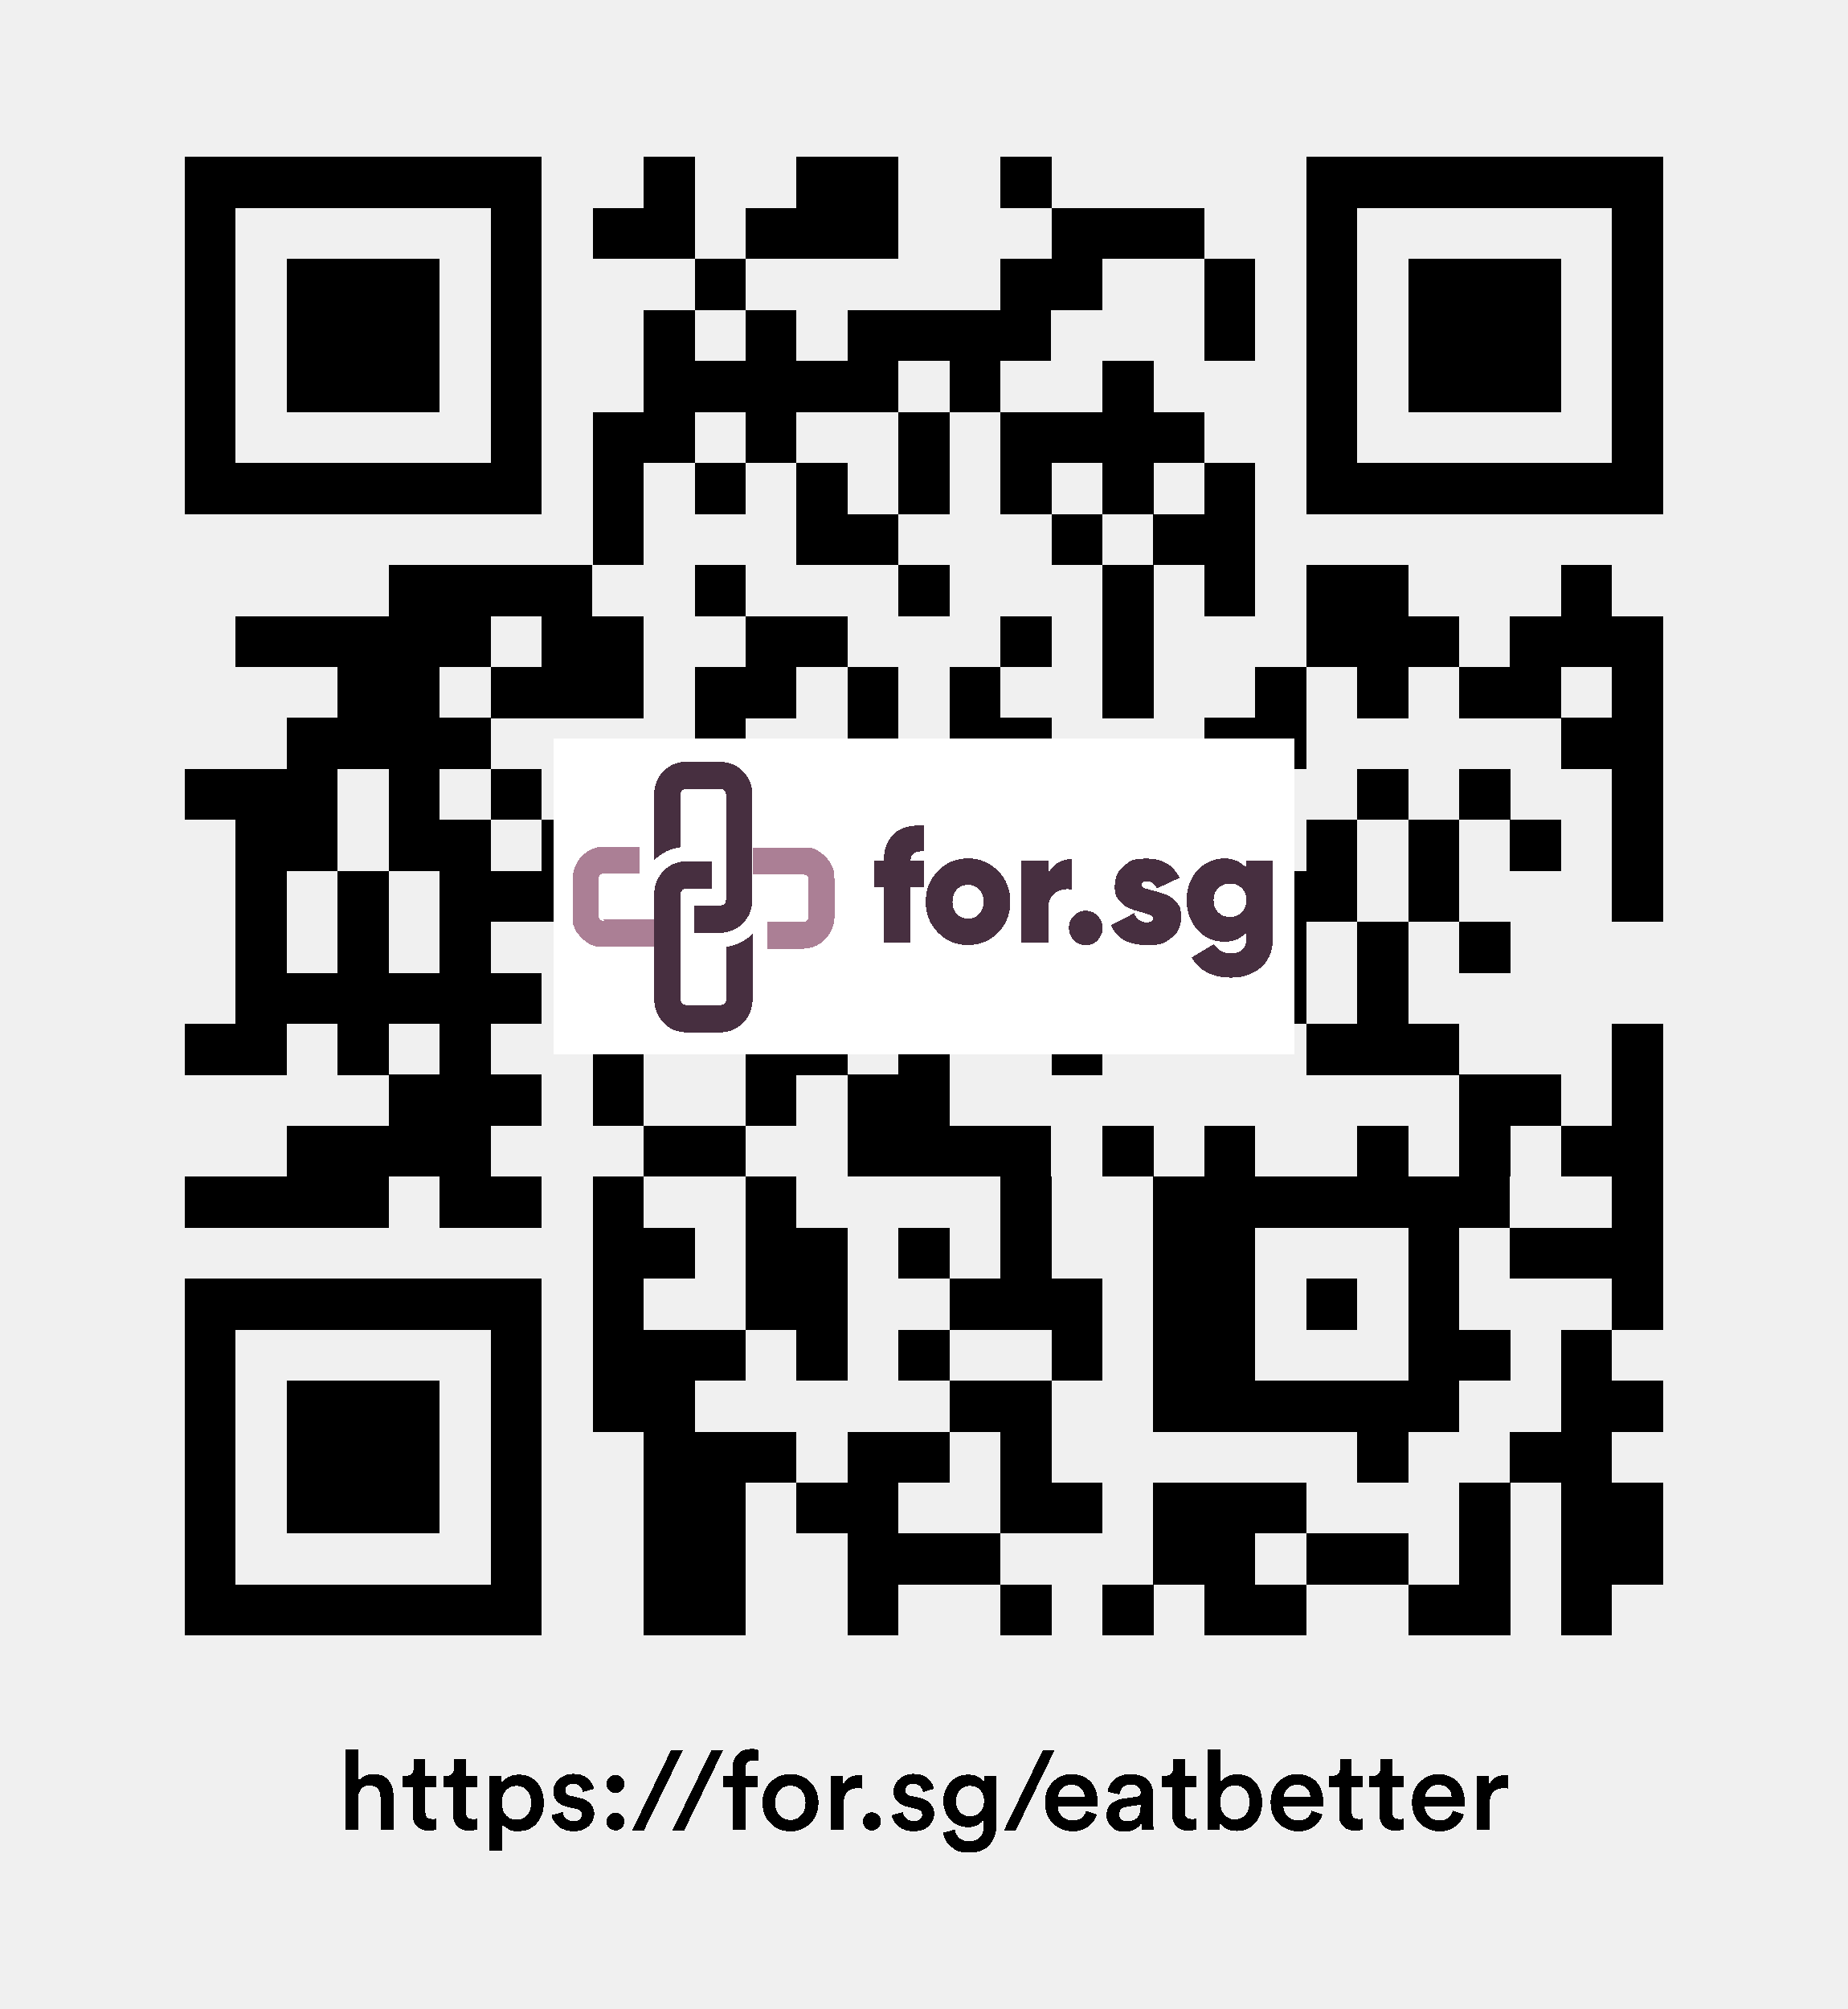
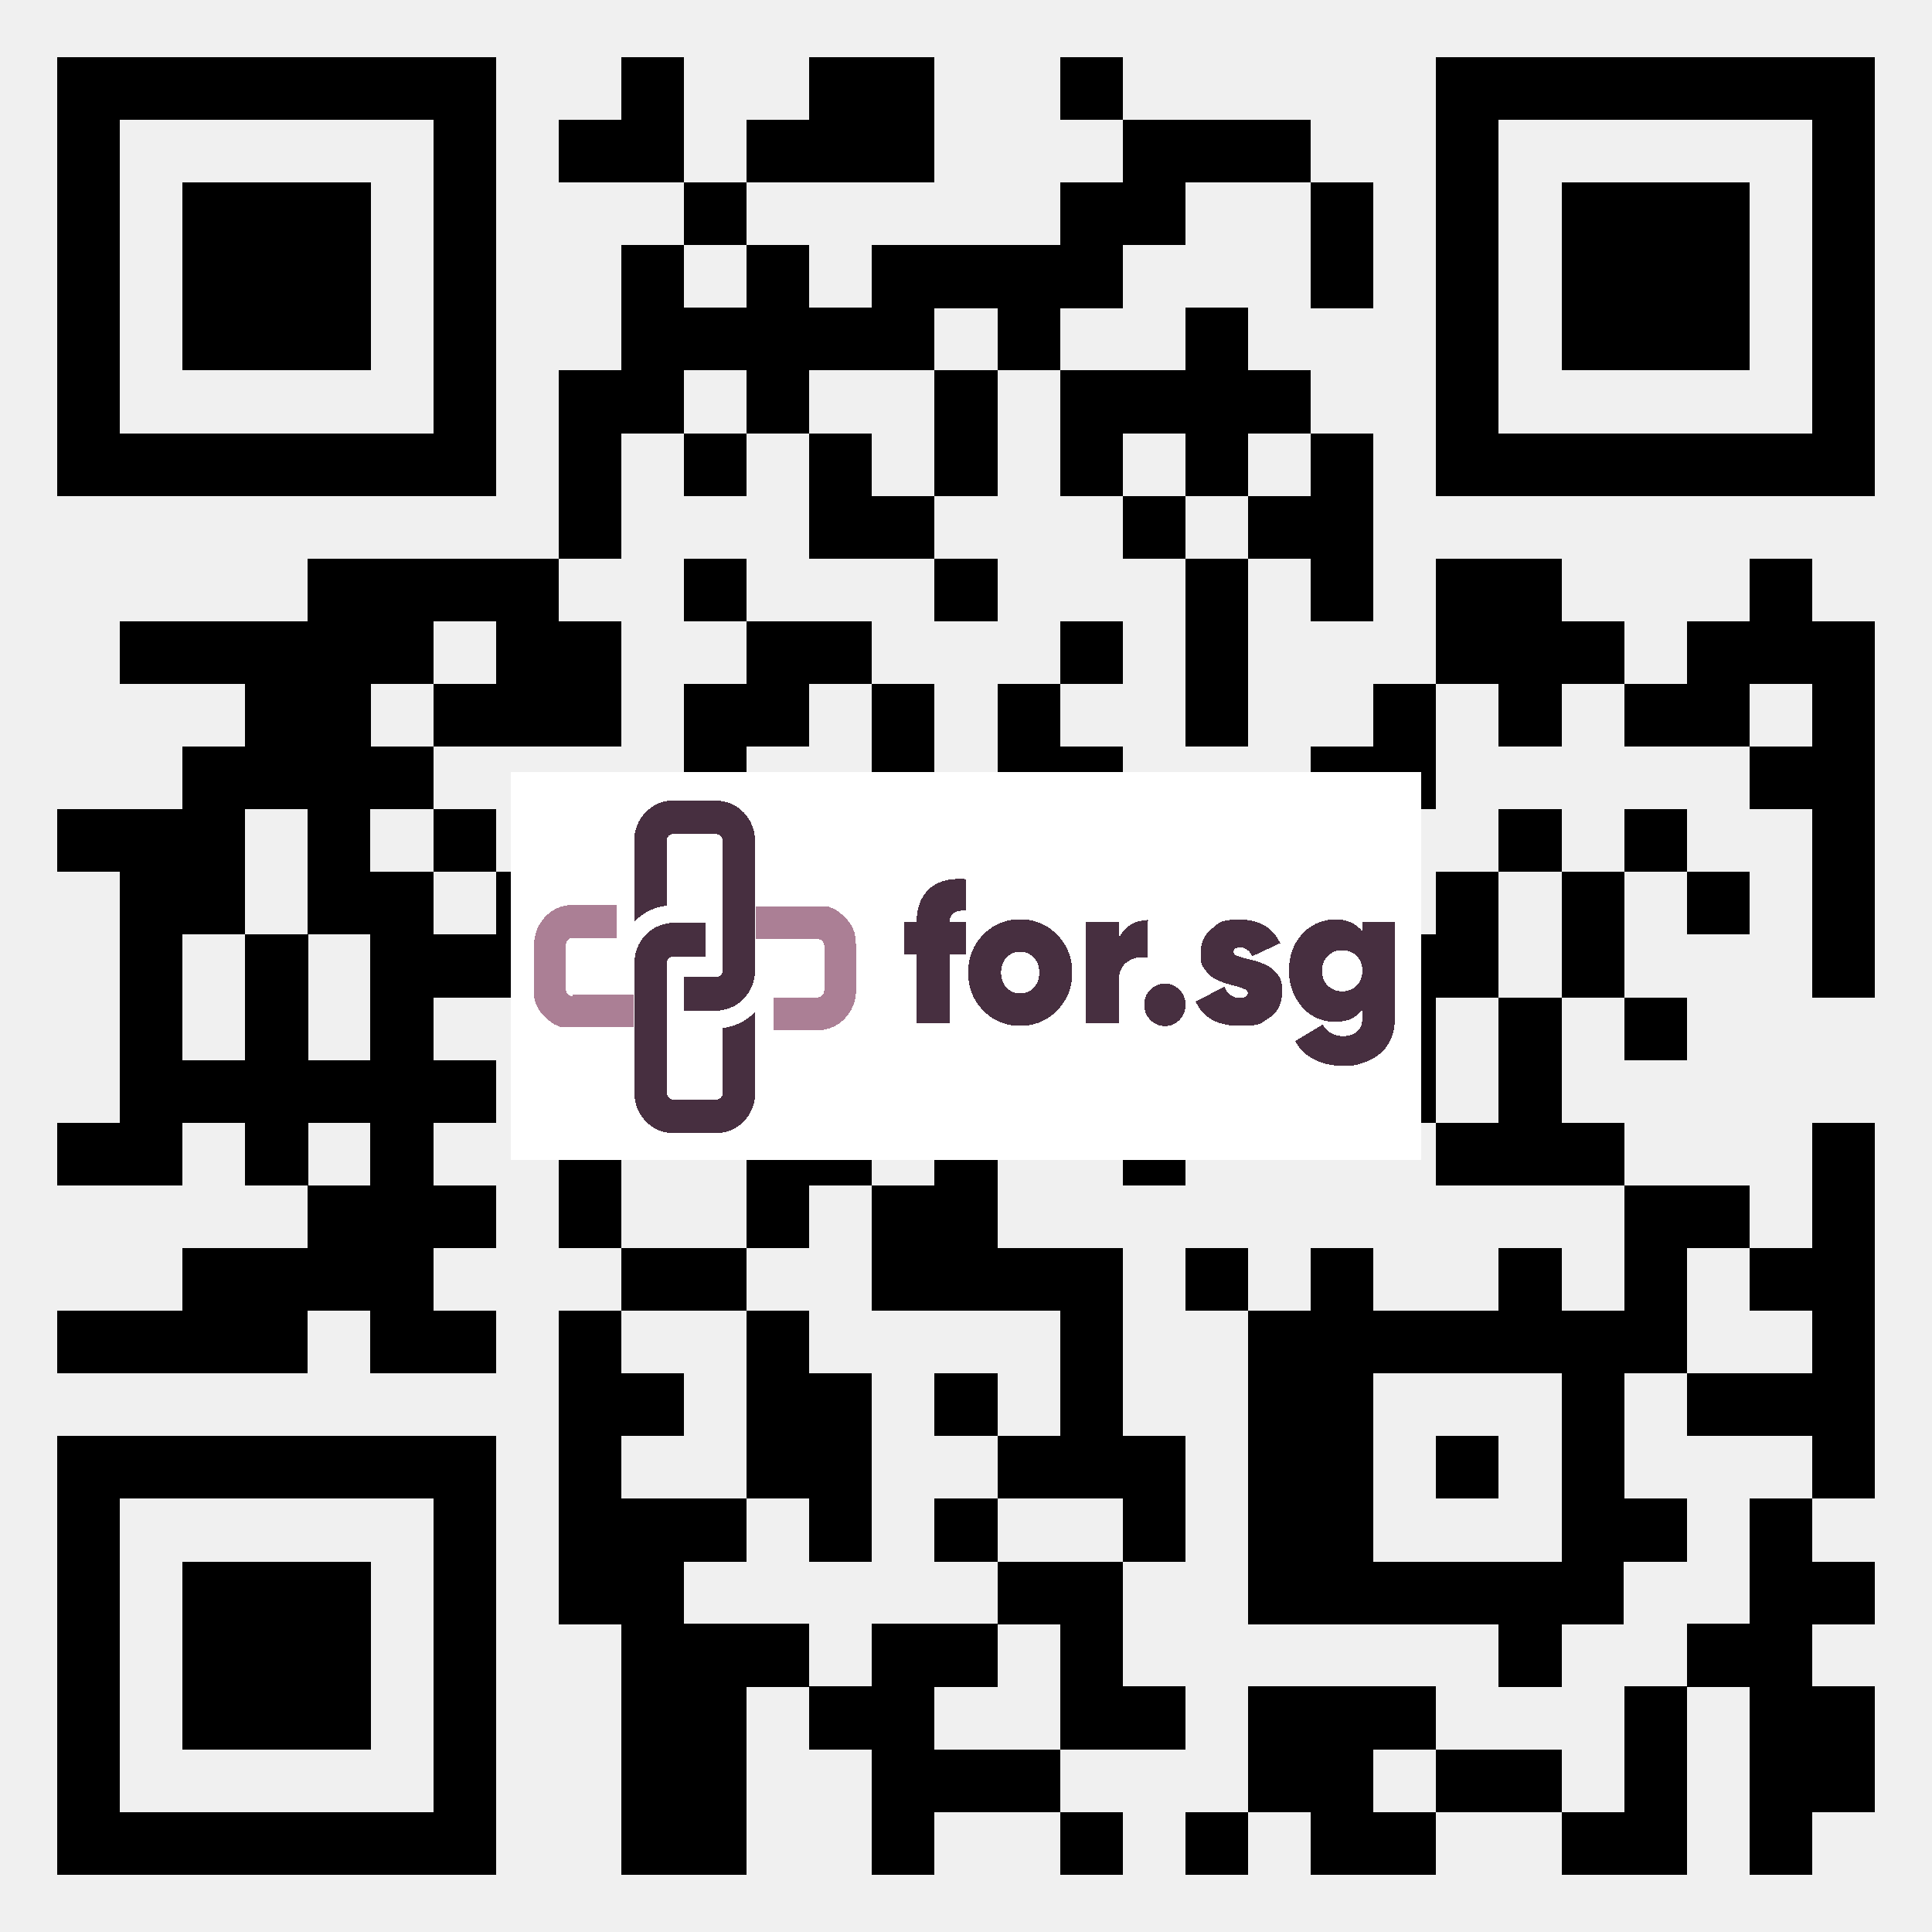
- <svg xmlns="http://www.w3.org/2000/svg" id="Layer_1" version="1.1" viewBox="0 0 1000 1087">
+ <svg xmlns="http://www.w3.org/2000/svg" id="Layer_1" version="1.1" viewBox="0 0 850.4 850.4">
  <defs>
    <style>
      .st0 {
        fill: #fff;
      }

      .st1 {
        stroke: #000;
        stroke-miterlimit: 110.3;
        stroke-width: 27.6px;
      }

      .st2 {
        fill: #472f40;
        stroke: #472f40;
        stroke-miterlimit: 10;
        stroke-width: .3px;
      }

      .st3 {
-         isolation: isolate;
-       }
- 
-       .st4 {
        fill: #ab7f95;
      }
    </style>
  </defs>
  <g id="Layer_11" shape-rendering="crispEdges">
-     <path class="st1" d="M100,98.8h193.1M348.3,98.8h27.6M431,98.8h55.2M541.4,98.8h27.6M706.9,98.8h193.1M100,126.4h27.6M265.5,126.4h27.6M320.7,126.4h55.2M403.4,126.4h82.8M569,126.4h82.8M706.9,126.4h27.6M872.4,126.4h27.6M100,154h27.6M155.2,154h82.8M265.5,154h27.6M375.9,154h27.6M541.4,154h55.2M651.7,154h27.6M706.9,154h27.6M762.1,154h82.8M872.4,154h27.6M100,181.6h27.6M155.2,181.6h82.8M265.5,181.6h27.6M348.3,181.6h27.6M403.4,181.6h27.6M458.6,181.6h110.3M651.7,181.6h27.6M706.9,181.6h27.6M762.1,181.6h82.8M872.4,181.6h27.6M100,209.1h27.6M155.2,209.1h82.8M265.5,209.1h27.6M348.3,209.1h137.9M513.8,209.1h27.6M596.6,209.1h27.6M706.9,209.1h27.6M762.1,209.1h82.8M872.4,209.1h27.6M100,236.7h27.6M265.5,236.7h27.6M320.7,236.7h55.2M403.4,236.7h27.6M486.2,236.7h27.6M541.4,236.7h110.3M706.9,236.7h27.6M872.4,236.7h27.6M100,264.3h193.1M320.7,264.3h27.6M375.9,264.3h27.6M431,264.3h27.6M486.2,264.3h27.6M541.4,264.3h27.6M596.6,264.3h27.6M651.7,264.3h27.6M706.9,264.3h193.1M320.7,291.9h27.6M431,291.9h55.2M569,291.9h27.6M624.1,291.9h55.2M210.3,319.5h110.3M375.9,319.5h27.6M486.2,319.5h27.6M596.6,319.5h27.6M651.7,319.5h27.6M706.9,319.5h55.2M844.8,319.5h27.6M127.6,347.1h137.9M293.1,347.1h55.2M403.4,347.1h55.2M541.4,347.1h27.6M596.6,347.1h27.6M706.9,347.1h82.8M817.2,347.1h82.8M182.8,374.7h55.2M265.5,374.7h82.8M375.9,374.7h55.2M458.6,374.7h27.6M513.8,374.7h27.6M596.6,374.7h27.6M679.3,374.7h27.6M734.5,374.7h27.6M789.7,374.7h55.2M872.4,374.7h27.6M155.2,402.2h110.3M375.9,402.2h27.6M458.6,402.2h27.6M513.8,402.2h55.2M651.7,402.2h55.2M844.8,402.2h55.2M100,429.8h82.8M210.3,429.8h27.6M265.5,429.8h27.6M375.9,429.8h27.6M431,429.8h55.2M513.8,429.8h165.5M734.5,429.8h27.6M789.7,429.8h27.6M872.4,429.8h27.6M127.6,457.4h55.2M210.3,457.4h55.2M293.1,457.4h137.9M458.6,457.4h110.3M706.9,457.4h27.6M762.1,457.4h27.6M817.2,457.4h27.6M872.4,457.4h27.6M127.6,485h27.6M182.8,485h27.6M237.9,485h82.8M348.3,485h27.6M403.4,485h27.6M513.8,485h55.2M596.6,485h27.6M679.3,485h55.2M762.1,485h27.6M872.4,485h27.6M127.6,512.6h27.6M182.8,512.6h27.6M237.9,512.6h27.6M375.9,512.6h27.6M431,512.6h27.6M486.2,512.6h55.2M596.6,512.6h110.3M734.5,512.6h27.6M789.7,512.6h27.6M127.6,540.2h165.5M375.9,540.2h82.8M541.4,540.2h55.2M624.1,540.2h27.6M679.3,540.2h27.6M734.5,540.2h27.6M100,567.8h55.2M182.8,567.8h27.6M237.9,567.8h27.6M320.7,567.8h27.6M403.4,567.8h55.2M486.2,567.8h27.6M569,567.8h27.6M706.9,567.8h82.8M872.4,567.8h27.6M210.3,595.3h82.8M320.7,595.3h27.6M403.4,595.3h27.6M458.6,595.3h55.2M789.7,595.3h55.2M872.4,595.3h27.6M155.2,622.9h110.3M348.3,622.9h55.2M458.6,622.9h110.3M596.6,622.9h27.6M651.7,622.9h27.6M734.5,622.9h27.6M789.7,622.9h27.6M844.8,622.9h55.2M100,650.5h110.3M237.9,650.5h55.2M320.7,650.5h27.6M403.4,650.5h27.6M541.4,650.5h27.6M624.1,650.5h193.1M872.4,650.5h27.6M320.7,678.1h55.2M403.4,678.1h55.2M486.2,678.1h27.6M541.4,678.1h27.6M624.1,678.1h55.2M762.1,678.1h27.6M817.2,678.1h82.8M100,705.7h193.1M320.7,705.7h27.6M403.4,705.7h55.2M513.8,705.7h82.8M624.1,705.7h55.2M706.9,705.7h27.6M762.1,705.7h27.6M872.4,705.7h27.6M100,733.3h27.6M265.5,733.3h27.6M320.7,733.3h82.8M431,733.3h27.6M486.2,733.3h27.6M569,733.3h27.6M624.1,733.3h55.2M762.1,733.3h55.2M844.8,733.3h27.6M100,760.9h27.6M155.2,760.9h82.8M265.5,760.9h27.6M320.7,760.9h55.2M513.8,760.9h55.2M624.1,760.9h165.5M844.8,760.9h55.2M100,788.4h27.6M155.2,788.4h82.8M265.5,788.4h27.6M348.3,788.4h82.8M458.6,788.4h55.2M541.4,788.4h27.6M734.5,788.4h27.6M817.2,788.4h55.2M100,816h27.6M155.2,816h82.8M265.5,816h27.6M348.3,816h55.2M431,816h55.2M541.4,816h55.2M624.1,816h82.8M789.7,816h27.6M844.8,816h55.2M100,843.6h27.6M265.5,843.6h27.6M348.3,843.6h55.2M458.6,843.6h82.8M624.1,843.6h55.2M706.9,843.6h55.2M789.7,843.6h27.6M844.8,843.6h55.2M100,871.2h193.1M348.3,871.2h55.2M458.6,871.2h27.6M541.4,871.2h27.6M596.6,871.2h27.6M651.7,871.2h55.2M762.1,871.2h55.2M844.8,871.2h27.6" />
-     <rect class="st0" x="299.5" y="399.5" width="401" height="171" />
-     <path class="st4" d="M326.9,498.2c-.3,0-.6,0-.9-.1-.2,0-.3-.1-.5-.2,0,0-.1,0-.3-.1-.3-.2-.6-.5-.8-.8-.1-.2-.3-.5-.4-.8,0-.3-.1-.6-.1-.9v-19.7c0-1.6,1.3-3,2.9-3h19.4v-14.5h-19.4c-9.3,0-16.9,7.9-16.9,17.5v20.6h0v2.1h0c0,.3,0,.5.1.7h0c0,.4.1.6.1.8s.1.5.2.7c.1.4.3.8.4,1.1.3.9.7,1.6,1.2,2.4,0,.1.1.3.3.4,0,0,0,.1.1.2,0,.1.2.3.3.4,0,0,0,.1.1.2s.2.3.3.4h.1c.1.2.3.5.4.6.5.6,1,1.1,1.5,1.6.2.1.3.4.6.5.2.1.3.3.6.5.1.1.3.2.5.4.3.2.6.4.8.6.1,0,.3.2.4.3.3.2.6.4,1,.6.1,0,.3.1.4.2.7.4,1.3.6,2.1.9.1,0,.3.1.5.1s.3,0,.4.1h31.5v-14.5h-27.2l.3.6h0Z" />
-     <path class="st4" d="M451.3,474.5v-2h0c0-.3,0-.5-.1-.7h0c0-.4-.1-.6-.1-.8s-.1-.5-.2-.7c-.1-.4-.3-.8-.4-1.1-.3-.9-.7-1.6-1.2-2.4,0-.1-.1-.3-.3-.4,0,0,0-.1-.1-.2,0-.1-.2-.3-.3-.4,0,0,0-.1-.1-.2s-.2-.3-.3-.4h-.1c-.1-.2-.3-.5-.4-.6-.5-.6-1-1.1-1.5-1.6-.2-.1-.3-.4-.6-.5-.2-.1-.3-.3-.6-.5-.1-.1-.3-.2-.5-.4-.3-.2-.6-.4-.8-.6-.1,0-.3-.2-.4-.3-.3-.2-.6-.4-1-.6-.1,0-.3-.1-.4-.2-.7-.4-1.3-.6-2.1-.9-.1,0-.3-.1-.5-.1s-.3,0-.4-.1c-.2,0-.5-.1-.7-.1h-30.8v14.5h27.2c.3,0,.6,0,.9.1.2,0,.3.1.5.2,0,0,.1,0,.3.1.3.2.6.5.8.8.1.2.3.5.4.8,0,.3.1.6.1.9v19.7c0,1.6-1.3,3-2.9,3h-19.4v14.5h19.4c9.3,0,16.9-7.9,16.9-17.5v-20.6h0c0-.1-.3-.7-.3-.7h0Z" />
-     <path class="st2" d="M393.1,540.9c0,1.6-1.3,3-2.9,3h-19.1c-1.6,0-2.9-1.4-2.9-3v-57.2c0-1.6,1.3-3,2.9-3h14.2v-14.5h-14.2c-1,0-1.9,0-2.9.3-8,1.4-14,8.6-14,17.2v57.2c0,9.7,7.6,17.5,16.9,17.5h19.1c9.3,0,16.9-7.9,16.9-17.5v-35.3c-3.7,3.6-8.6,6.2-14,6.8v28.5Z" />
-     <path class="st2" d="M390.1,412.3h-19.1c-9.3,0-16.9,7.9-16.9,17.5v35.3c3.7-3.6,8.6-6.2,14-6.8v-28.5c0-1.6,1.3-3,2.9-3h19.1c1.6,0,2.9,1.4,2.9,3v57.2c0,1.6-1.3,3-2.9,3h-14.2v14.5h14.2c1,0,1.9,0,2.9-.3,8-1.4,14-8.7,14-17.2v-57.1c0-9.7-7.6-17.5-16.9-17.5h0Z" />
-     <path class="st2" d="M483.8,451.3c-3.6,3.4-5.4,8.2-5.4,14.6h-5.4v14h5.4v30.1h14.2v-30.1h7.3v-14h-7.3c0-3.9,2.4-5.7,7.3-5.4v-13.6c-7.2-.5-12.5,1-16.1,4.4Z" />
-     <path class="st2" d="M523.8,464.6c-6.3,0-11.7,2.2-16.1,6.7s-6.6,10-6.6,16.6,2.2,12.1,6.6,16.6,9.8,6.7,16.1,6.7,11.8-2.2,16.2-6.7,6.6-10,6.6-16.6-2.2-12.1-6.6-16.6c-4.4-4.4-9.7-6.7-16.2-6.7ZM530,494.6c-1.6,1.7-3.7,2.6-6.2,2.6s-4.5-.9-6.1-2.6-2.4-3.9-2.4-6.7.8-4.9,2.4-6.7c1.6-1.7,3.7-2.6,6.1-2.6s4.6.9,6.2,2.6c1.6,1.7,2.4,3.9,2.4,6.7s-.8,4.9-2.4,6.7Z" />
-     <path class="st2" d="M579.9,465c-3,0-5.7.8-8,2.4-2.4,1.6-4,3.9-4.8,6.7v-8.2h-14.2v44.1h14.2v-18.3c0-4,1.3-6.9,3.9-8.7,2.6-1.8,5.6-2.4,8.8-1.9v-16.2h0Z" />
-     <path class="st2" d="M587.5,492.9c-2.4,0-4.6.9-6.3,2.7-1.8,1.8-2.6,3.9-2.6,6.5s.9,4.7,2.6,6.5c1.7,1.8,3.9,2.7,6.4,2.7s4.6-.9,6.3-2.7c1.7-1.8,2.6-3.9,2.6-6.5s-.9-4.7-2.6-6.5c-1.9-1.9-3.9-2.7-6.4-2.7Z" />
-     <path class="st2" d="M631.2,484.3c-2.1-.9-4.1-1.5-6.2-2-2.1-.5-3.9-1-5.3-1.5-1.5-.5-2.1-1.2-2.1-2,0-1.4,1-2.1,3.2-2.1s4,1.3,5.3,3.8l12-5.6c-3.3-6.8-9.2-10.2-17.6-10.2s-8.8,1.3-12.1,3.9c-3.4,2.6-5,6.2-5,10.9s.7,5.3,2.1,7.3c1.5,2,3.2,3.4,5.2,4.3,2.1.9,4.1,1.6,6.2,2.1,2.1.5,3.8,1.1,5.2,1.6,1.5.5,2.1,1.2,2.1,2,0,1.6-1.3,2.4-3.9,2.4s-5.6-1.6-6.6-4.9l-12.4,6.4c3.2,7,9.5,10.5,19.2,10.5s9.3-1.2,13-3.6,5.5-6.2,5.5-11.2-.7-5.7-2.1-7.8c-1.6-1.9-3.4-3.4-5.5-4.2h-.2Z" />
-     <path class="st2" d="M674.6,465.9v4.2c-2.9-3.6-6.9-5.5-12-5.5s-10.7,2.1-14.6,6.5c-3.9,4.4-5.7,9.7-5.7,15.9s1.9,11.5,5.7,15.9c3.9,4.4,8.7,6.5,14.6,6.5s9.1-1.9,12-5.5v4.2c0,2.6-.8,4.6-2.4,5.9-1.6,1.4-3.7,2-6.2,2-4,0-7-1.6-9.1-5l-11.8,7.1c1.9,3.5,4.7,6.2,8.4,8,3.7,1.9,7.9,2.7,12.7,2.7s5.7-.4,8.2-1.2c2.6-.8,5-2,7.1-3.6s3.9-3.8,5.2-6.5,1.9-5.9,1.9-9.4v-42.4h-14v.3h0ZM672.1,493.7c-1.7,1.7-3.9,2.6-6.5,2.6s-4.8-.9-6.5-2.6-2.5-3.9-2.5-6.6.8-4.9,2.5-6.6,3.9-2.6,6.5-2.6,4.8.9,6.5,2.6,2.5,3.9,2.5,6.6-.8,4.9-2.5,6.6Z" />
-     <g class="st3">
-       <g class="st3">
-         <path d="M193.9,972.8v17.2h-7v-43.4h7v17c1.9-2.4,4.7-3.7,8.3-3.7s6.1,1.1,7.9,3.2c1.8,2.2,2.8,4.9,2.8,8.3v18.5h-7v-17.3c0-2-.5-3.5-1.4-4.7-1-1.2-2.5-1.8-4.6-1.8s-3.3.6-4.4,1.9c-1.1,1.2-1.6,2.8-1.7,4.7h0Z" />
-         <path d="M230.2,951.8v8.9h6.1v6.2h-6.1v13.6c0,1.3.3,2.2.9,2.8.6.6,1.5.9,2.8.9s1.6,0,2.4-.2v5.8c-1,.4-2.5.7-4.3.7-2.7,0-4.9-.8-6.4-2.3-1.6-1.5-2.3-3.7-2.3-6.4v-14.7h-5.4v-6.2h1.5c1.5,0,2.6-.4,3.4-1.3.8-.8,1.1-1.9,1.1-3.3v-4.4h6.3Z" />
-         <path d="M252.1,951.8v8.9h6.1v6.2h-6.1v13.6c0,1.3.3,2.2.9,2.8.6.6,1.5.9,2.8.9s1.6,0,2.4-.2v5.8c-1,.4-2.5.7-4.3.7-2.7,0-4.9-.8-6.4-2.3-1.6-1.5-2.3-3.7-2.3-6.4v-14.7h-5.4v-6.2h1.5c1.5,0,2.6-.4,3.4-1.3.8-.8,1.1-1.9,1.1-3.3v-4.4h6.3,0Z" />
-         <path d="M271.7,1001.4h-6.9v-40.6h6.7v4c.8-1.3,2-2.4,3.6-3.3,1.6-.9,3.5-1.3,5.7-1.3,4.2,0,7.5,1.4,9.9,4.3,2.4,2.9,3.6,6.5,3.6,11s-1.3,8.1-3.8,11-5.8,4.3-10,4.3-3.8-.4-5.3-1.1-2.7-1.7-3.5-2.9v14.7h0ZM287.4,975.4c0-2.7-.7-4.9-2.2-6.6-1.4-1.7-3.3-2.5-5.7-2.5s-4.2.8-5.7,2.5-2.2,3.9-2.2,6.6.7,5,2.2,6.7,3.4,2.5,5.7,2.5,4.2-.8,5.7-2.5,2.2-3.9,2.2-6.7Z" />
-         <path d="M298.5,982.1l6.1-1.7c.1,1.4.7,2.6,1.7,3.5,1,1,2.4,1.4,4.2,1.4s2.4-.3,3.2-1c.8-.6,1.2-1.4,1.2-2.4,0-1.7-1.1-2.8-3.4-3.2l-4.3-1c-2.5-.6-4.5-1.6-5.8-3.1-1.4-1.5-2-3.3-2-5.4s1-4.8,3.1-6.6c2.1-1.9,4.6-2.8,7.6-2.8s3.6.3,5.1.8c1.5.6,2.6,1.3,3.5,2.2.8.9,1.4,1.8,1.9,2.6.4.8.7,1.7.8,2.5l-5.9,1.7c-.2-1.1-.7-2.1-1.5-3-.9-.9-2.2-1.4-3.9-1.4s-2.2.3-3,1-1.2,1.5-1.2,2.4c0,1.6,1,2.7,2.9,3.1l4.4.9c2.7.6,4.8,1.7,6.2,3.2,1.4,1.6,2.2,3.4,2.2,5.6s-1,4.6-2.9,6.5-4.6,2.9-8.1,2.9-3.8-.3-5.4-.9c-1.6-.6-2.8-1.4-3.7-2.3s-1.6-1.9-2.1-2.8c-.5-.9-.8-1.9-.9-2.8h0Z" />
-         <path d="M328.2,965.3c0-1.4.5-2.5,1.4-3.5.9-.9,2.1-1.4,3.5-1.4s2.5.5,3.4,1.4c1,.9,1.4,2.1,1.4,3.5s-.5,2.5-1.4,3.4c-1,.9-2.1,1.4-3.4,1.4s-2.5-.5-3.5-1.4c-.9-.9-1.4-2.1-1.4-3.4ZM328.2,985.6c0-1.4.5-2.5,1.4-3.4s2.1-1.4,3.5-1.4,2.5.5,3.4,1.4c1,.9,1.4,2.1,1.4,3.4s-.5,2.5-1.4,3.4c-1,.9-2.1,1.4-3.4,1.4s-2.5-.5-3.5-1.4c-.9-.9-1.4-2.1-1.4-3.4Z" />
-         <path d="M369.4,947.2l-20.9,43.1h-6.4l20.9-43.1h6.4Z" />
-         <path d="M391.2,947.2l-20.9,43.1h-6.4l20.9-43.1h6.4Z" />
-         <path d="M407.7,952.5c-1.2,0-2.2.3-3,1-.9.7-1.3,1.8-1.3,3.5v3.8h6.8v6.1h-6.8v23.2h-7v-23.2h-5.1v-6.1h5.1v-4c0-3.2.9-5.8,2.8-7.7s4.3-2.8,7.4-2.8,2.9.2,3.7.6v5.9c-.7-.2-1.5-.3-2.5-.3h-.1Z" />
-         <path d="M427.7,959.9c4.4,0,8,1.5,10.9,4.4s4.3,6.6,4.3,11.1-1.4,8.2-4.3,11.1c-2.9,2.9-6.5,4.4-10.9,4.4s-8-1.5-10.8-4.4c-2.9-2.9-4.3-6.7-4.3-11.1s1.4-8.2,4.3-11.1c2.9-2.9,6.5-4.4,10.8-4.4ZM421.9,982.2c1.6,1.7,3.5,2.5,5.8,2.5s4.2-.8,5.8-2.5c1.6-1.6,2.4-3.9,2.4-6.8s-.8-5.1-2.4-6.8c-1.6-1.6-3.5-2.4-5.8-2.4s-4.2.8-5.8,2.4c-1.6,1.6-2.4,3.9-2.4,6.8s.8,5.2,2.4,6.8Z" />
-         <path d="M466.7,960.6v7.1c-.8,0-1.6-.2-2.3-.2-5.2,0-7.9,2.9-7.9,8.6v13.9h-7v-29.2h6.8v4.7c.7-1.6,1.8-2.8,3.3-3.7s3.2-1.3,5.2-1.3,1.3,0,1.9.2h0Z" />
-         <path d="M468.4,989c-.9-.9-1.4-2.1-1.4-3.5s.5-2.5,1.4-3.5,2.1-1.4,3.4-1.4,2.5.5,3.5,1.4c1,1,1.4,2.1,1.4,3.5s-.5,2.5-1.4,3.5c-1,.9-2.1,1.4-3.5,1.4s-2.5-.5-3.4-1.4Z" />
-         <path d="M482.6,982.1l6.1-1.7c.1,1.4.7,2.6,1.7,3.5,1,1,2.4,1.4,4.2,1.4s2.4-.3,3.2-1c.8-.6,1.2-1.4,1.2-2.4,0-1.7-1.1-2.8-3.4-3.2l-4.3-1c-2.5-.6-4.5-1.6-5.8-3.1-1.4-1.5-2-3.3-2-5.4s1-4.8,3.1-6.6c2.1-1.9,4.6-2.8,7.6-2.8s3.6.3,5.1.8c1.5.6,2.6,1.3,3.4,2.2s1.4,1.8,1.9,2.6c.4.8.7,1.7.8,2.5l-5.9,1.7c-.2-1.1-.7-2.1-1.5-3-.9-.9-2.2-1.4-3.9-1.4s-2.2.3-3,1-1.2,1.5-1.2,2.4c0,1.6,1,2.7,2.9,3.1l4.4.9c2.7.6,4.8,1.7,6.2,3.2,1.4,1.6,2.2,3.4,2.2,5.6s-1,4.6-2.9,6.5-4.6,2.9-8.1,2.9-3.8-.3-5.4-.9c-1.6-.6-2.8-1.4-3.7-2.3s-1.6-1.9-2.1-2.8c-.5-.9-.8-1.9-.9-2.8h0Z" />
-         <path d="M510.3,991.6l6.4-1.7c.2,1.8,1,3.3,2.4,4.5,1.3,1.2,3,1.8,5,1.8,5.5,0,8.3-2.9,8.3-8.8v-3.1c-.7,1.2-1.8,2.3-3.2,3.1-1.5.8-3.2,1.2-5.2,1.2-3.9,0-7.2-1.3-9.7-4s-3.8-6.1-3.8-10.2,1.3-7.3,3.8-10.1,5.8-4.1,9.7-4.1,7.2,1.4,8.6,4.3v-3.7h6.7v26.5c0,4.3-1.2,7.9-3.7,10.8-2.4,2.9-6.2,4.3-11.3,4.3s-6.9-1-9.5-3.1-4-4.6-4.4-7.6h-.1ZM525,982.7c2.2,0,4-.8,5.4-2.2s2.1-3.5,2.1-6-.7-4.5-2.1-6-3.2-2.2-5.4-2.2-4.1.8-5.5,2.2c-1.4,1.5-2.1,3.5-2.1,6s.7,4.5,2.1,6c1.4,1.5,3.2,2.2,5.5,2.2Z" />
-         <path d="M570.6,947.2l-20.9,43.1h-6.4l20.9-43.1h6.4Z" />
-         <path d="M587.7,979.8l5.9,1.9c-.8,2.7-2.4,4.9-4.7,6.6s-5.1,2.6-8.5,2.6-7.7-1.4-10.6-4.3c-2.9-2.8-4.3-6.6-4.3-11.4s1.4-8.2,4.2-11c2.8-2.9,6.1-4.3,10-4.3s8,1.4,10.5,4.1c2.5,2.7,3.8,6.4,3.8,11.1s0,2-.2,2.2h-21.4c0,2.2.9,4,2.4,5.5,1.5,1.4,3.4,2.2,5.6,2.2,3.8,0,6.2-1.7,7.3-5.1h0ZM572.6,972.2h14.3c0-1.8-.7-3.4-2-4.6-1.2-1.2-3-1.9-5.2-1.9s-3.8.7-5,2c-1.3,1.3-2,2.8-2.1,4.5Z" />
-         <path d="M598.8,982.1c0-2.5.8-4.5,2.4-6s3.8-2.5,6.4-2.9l7.5-1.1c1.4-.2,2.2-.9,2.2-2.1s-.5-2.4-1.4-3.2-2.3-1.2-4.1-1.2-3.2.5-4.2,1.5-1.6,2.2-1.8,3.8l-6.4-1.4c.3-2.6,1.5-4.9,3.8-6.8s5.1-2.8,8.5-2.8,7.4,1,9.4,3.1c2,2,3,4.7,3,7.9v14.5c0,1.9,0,3.5.4,4.7h-6.5c-.2-.6-.3-1.8-.3-3.7-1.9,3.1-4.9,4.6-9,4.6s-5.4-.9-7.2-2.6c-1.8-1.7-2.7-3.8-2.7-6.2h0ZM610,985.4c2.2,0,3.9-.6,5.2-1.8s2-3.1,2-5.8v-1.3l-7.6,1.1c-2.6.4-3.9,1.8-3.9,4s.4,1.9,1.1,2.7,1.8,1.1,3.1,1.1h.1Z" />
-         <path d="M641.2,951.8v8.9h6.1v6.2h-6.1v13.6c0,1.3.3,2.2.9,2.8.6.6,1.5.9,2.8.9s1.6,0,2.4-.2v5.8c-1,.4-2.5.7-4.3.7-2.7,0-4.9-.8-6.4-2.3-1.6-1.5-2.3-3.7-2.3-6.4v-14.7h-5.4v-6.2h1.5c1.5,0,2.6-.4,3.4-1.3.8-.8,1.1-1.9,1.1-3.3v-4.4h6.3Z" />
-         <path d="M660.4,990h-6.8v-43.4h6.8v17.8c.7-1.2,1.9-2.3,3.5-3.1s3.5-1.3,5.6-1.3c4.2,0,7.5,1.4,9.9,4.3,2.4,2.9,3.6,6.5,3.6,11s-1.2,8.2-3.8,11.1c-2.5,2.9-5.8,4.3-10,4.3s-7.2-1.5-9-4.6v3.9h.2ZM673.9,982c1.5-1.7,2.2-3.9,2.2-6.8s-.7-5.1-2.2-6.7c-1.4-1.6-3.3-2.4-5.7-2.4s-4.2.8-5.6,2.4c-1.5,1.6-2.2,3.8-2.2,6.7s.7,5,2.2,6.7,3.4,2.5,5.6,2.5,4.2-.8,5.7-2.5h0Z" />
-         <path d="M709.8,979.8l5.9,1.9c-.8,2.7-2.4,4.9-4.7,6.6s-5.1,2.6-8.5,2.6-7.7-1.4-10.6-4.3c-2.9-2.8-4.3-6.6-4.3-11.4s1.4-8.2,4.2-11c2.8-2.9,6.1-4.3,10-4.3s8,1.4,10.5,4.1c2.5,2.7,3.8,6.4,3.8,11.1s0,2-.2,2.2h-21.4c0,2.2.9,4,2.4,5.5,1.5,1.4,3.4,2.2,5.6,2.2,3.8,0,6.2-1.7,7.3-5.1h0ZM694.7,972.2h14.3c0-1.8-.7-3.4-2-4.6-1.2-1.2-3-1.9-5.2-1.9s-3.8.7-5,2c-1.3,1.3-2,2.8-2.1,4.5Z" />
-         <path d="M731.5,951.8v8.9h6.1v6.2h-6.1v13.6c0,1.3.3,2.2.9,2.8.6.6,1.5.9,2.8.9s1.6,0,2.4-.2v5.8c-1,.4-2.5.7-4.3.7-2.7,0-4.9-.8-6.4-2.3-1.6-1.5-2.3-3.7-2.3-6.4v-14.7h-5.4v-6.2h1.5c1.5,0,2.6-.4,3.4-1.3.8-.8,1.1-1.9,1.1-3.3v-4.4h6.3Z" />
-         <path d="M753.4,951.8v8.9h6.1v6.2h-6.1v13.6c0,1.3.3,2.2.9,2.8.6.6,1.5.9,2.8.9s1.6,0,2.4-.2v5.8c-1,.4-2.5.7-4.3.7-2.7,0-4.9-.8-6.4-2.3-1.6-1.5-2.3-3.7-2.3-6.4v-14.7h-5.4v-6.2h1.5c1.5,0,2.6-.4,3.4-1.3.8-.8,1.1-1.9,1.1-3.3v-4.4h6.3Z" />
-         <path d="M786.3,979.8l5.9,1.9c-.8,2.7-2.4,4.9-4.7,6.6-2.3,1.7-5.1,2.6-8.5,2.6s-7.7-1.4-10.6-4.3c-2.9-2.8-4.3-6.6-4.3-11.4s1.4-8.2,4.2-11,6.2-4.3,10-4.3,8,1.4,10.5,4.1c2.5,2.7,3.8,6.4,3.8,11.1s0,2-.2,2.2h-21.4c0,2.2.9,4,2.4,5.5,1.5,1.4,3.4,2.2,5.5,2.2,3.8,0,6.2-1.7,7.3-5.1h0ZM771.2,972.2h14.3c0-1.8-.7-3.4-2-4.6-1.2-1.2-3-1.9-5.2-1.9s-3.8.7-5,2-2,2.8-2.1,4.5Z" />
-         <path d="M816.3,960.6v7.1c-.8,0-1.6-.2-2.3-.2-5.2,0-7.9,2.9-7.9,8.6v13.9h-7v-29.2h6.8v4.7c.7-1.6,1.8-2.8,3.3-3.7s3.2-1.3,5.2-1.3,1.3,0,1.9.2h0Z" />
-       </g>
-     </g>
+     <path class="st1" d="M25.2,39h193.1M273.5,39h27.6M356.2,39h55.2M466.6,39h27.6M632.1,39h193.1M25.2,66.6h27.6M190.7,66.6h27.6M245.9,66.6h55.2M328.6,66.6h82.8M494.2,66.6h82.8M632.1,66.6h27.6M797.6,66.6h27.6M25.2,94.2h27.6M80.4,94.2h82.8M190.7,94.2h27.6M301.1,94.2h27.6M466.6,94.2h55.2M576.9,94.2h27.6M632.1,94.2h27.6M687.3,94.2h82.8M797.6,94.2h27.6M25.2,121.8h27.6M80.4,121.8h82.8M190.7,121.8h27.6M273.5,121.8h27.6M328.6,121.8h27.6M383.8,121.8h110.3M576.9,121.8h27.6M632.1,121.8h27.6M687.3,121.8h82.8M797.6,121.8h27.6M25.2,149.3h27.6M80.4,149.3h82.8M190.7,149.3h27.6M273.5,149.3h137.9M439,149.3h27.6M521.8,149.3h27.6M632.1,149.3h27.6M687.3,149.3h82.8M797.6,149.3h27.6M25.2,176.9h27.6M190.7,176.9h27.6M245.9,176.9h55.2M328.6,176.9h27.6M411.4,176.9h27.6M466.6,176.9h110.3M632.1,176.9h27.6M797.6,176.9h27.6M25.2,204.5h193.1M245.9,204.5h27.6M301.1,204.5h27.6M356.2,204.5h27.6M411.4,204.5h27.6M466.6,204.5h27.6M521.8,204.5h27.6M576.9,204.5h27.6M632.1,204.5h193.1M245.9,232.1h27.6M356.2,232.1h55.2M494.2,232.1h27.6M549.3,232.1h55.2M135.5,259.7h110.3M301.1,259.7h27.6M411.4,259.7h27.6M521.8,259.7h27.6M576.9,259.7h27.6M632.1,259.7h55.2M770,259.7h27.6M52.8,287.3h137.9M218.3,287.3h55.2M328.6,287.3h55.2M466.6,287.3h27.6M521.8,287.3h27.6M632.1,287.3h82.8M742.4,287.3h82.8M108,314.9h55.2M190.7,314.9h82.8M301.1,314.9h55.2M383.8,314.9h27.6M439,314.9h27.6M521.8,314.9h27.6M604.5,314.9h27.6M659.7,314.9h27.6M714.9,314.9h55.2M797.6,314.9h27.6M80.4,342.4h110.3M301.1,342.4h27.6M383.8,342.4h27.6M439,342.4h55.2M576.9,342.4h55.2M770,342.4h55.2M25.2,370h82.8M135.5,370h27.6M190.7,370h27.6M301.1,370h27.6M356.2,370h55.2M439,370h165.5M659.7,370h27.6M714.9,370h27.6M797.6,370h27.6M52.8,397.6h55.2M135.5,397.6h55.2M218.3,397.6h137.9M383.8,397.6h110.3M632.1,397.6h27.6M687.3,397.6h27.6M742.4,397.6h27.6M797.6,397.6h27.6M52.8,425.2h27.6M108,425.2h27.6M163.1,425.2h82.8M273.5,425.2h27.6M328.6,425.2h27.6M439,425.2h55.2M521.8,425.2h27.6M604.5,425.2h55.2M687.3,425.2h27.6M797.6,425.2h27.6M52.8,452.8h27.6M108,452.8h27.6M163.1,452.8h27.6M301.1,452.8h27.6M356.2,452.8h27.6M411.4,452.8h55.2M521.8,452.8h110.3M659.7,452.8h27.6M714.9,452.8h27.6M52.8,480.4h165.5M301.1,480.4h82.8M466.6,480.4h55.2M549.3,480.4h27.6M604.5,480.4h27.6M659.7,480.4h27.6M25.2,508h55.2M108,508h27.6M163.1,508h27.6M245.9,508h27.6M328.6,508h55.2M411.4,508h27.6M494.2,508h27.6M632.1,508h82.8M797.6,508h27.6M135.5,535.5h82.8M245.9,535.5h27.6M328.6,535.5h27.6M383.8,535.5h55.2M714.9,535.5h55.2M797.6,535.5h27.6M80.4,563.1h110.3M273.5,563.1h55.2M383.8,563.1h110.3M521.8,563.1h27.6M576.9,563.1h27.6M659.7,563.1h27.6M714.9,563.1h27.6M770,563.1h55.2M25.2,590.7h110.3M163.1,590.7h55.2M245.9,590.7h27.6M328.6,590.7h27.6M466.6,590.7h27.6M549.3,590.7h193.1M797.6,590.7h27.6M245.9,618.3h55.2M328.6,618.3h55.2M411.4,618.3h27.6M466.6,618.3h27.6M549.3,618.3h55.2M687.3,618.3h27.6M742.4,618.3h82.8M25.2,645.9h193.1M245.9,645.9h27.6M328.6,645.9h55.2M439,645.9h82.8M549.3,645.9h55.2M632.1,645.9h27.6M687.3,645.9h27.6M797.6,645.9h27.6M25.2,673.5h27.6M190.7,673.5h27.6M245.9,673.5h82.8M356.2,673.5h27.6M411.4,673.5h27.6M494.2,673.5h27.6M549.3,673.5h55.2M687.3,673.5h55.2M770,673.5h27.6M25.2,701.1h27.6M80.4,701.1h82.8M190.7,701.1h27.6M245.9,701.1h55.2M439,701.1h55.2M549.3,701.1h165.5M770,701.1h55.2M25.2,728.6h27.6M80.4,728.6h82.8M190.7,728.6h27.6M273.5,728.6h82.8M383.8,728.6h55.2M466.6,728.6h27.6M659.7,728.6h27.6M742.4,728.6h55.2M25.2,756.2h27.6M80.4,756.2h82.8M190.7,756.2h27.6M273.5,756.2h55.2M356.2,756.2h55.2M466.6,756.2h55.2M549.3,756.2h82.8M714.9,756.2h27.6M770,756.2h55.2M25.2,783.8h27.6M190.7,783.8h27.6M273.5,783.8h55.2M383.8,783.8h82.8M549.3,783.8h55.2M632.1,783.8h55.2M714.9,783.8h27.6M770,783.8h55.2M25.2,811.4h193.1M273.5,811.4h55.2M383.8,811.4h27.6M466.6,811.4h27.6M521.8,811.4h27.6M576.9,811.4h55.2M687.3,811.4h55.2M770,811.4h27.6" />
+     <rect class="st0" x="224.7" y="339.7" width="401" height="171" />
+     <path class="st3" d="M252.1,438.4c-.3,0-.6,0-.9-.1-.2,0-.3-.1-.5-.2,0,0-.1,0-.3-.1-.3-.2-.6-.5-.8-.8-.1-.2-.3-.5-.4-.8,0-.3-.1-.6-.1-.9v-19.7c0-1.6,1.3-3,2.9-3h19.4v-14.5h-19.4c-9.3,0-16.9,7.9-16.9,17.5v20.6h0v2.1h0c0,.3,0,.5.1.7h0c0,.4.1.6.1.8s.1.5.2.7c.1.4.3.8.4,1.1.3.9.7,1.6,1.2,2.4,0,.1.1.3.3.4,0,0,0,.1.1.2,0,.1.2.3.3.4,0,0,0,.1.1.2s.2.3.3.4h.1c.1.2.3.5.4.6.5.6,1,1.1,1.5,1.6.2.1.3.4.6.5.2.1.3.3.6.5.1.1.3.2.5.4.3.2.6.4.8.6.1,0,.3.2.4.3.3.2.6.4,1,.6.1,0,.3.1.4.2.7.4,1.3.6,2.1.9.1,0,.3.1.5.1s.3,0,.4.1h31.5v-14.5h-27.2l.3.6h0Z" />
+     <path class="st3" d="M376.5,414.7v-2h0c0-.3,0-.5-.1-.7h0c0-.4-.1-.6-.1-.8s-.1-.5-.2-.7c-.1-.4-.3-.8-.4-1.1-.3-.9-.7-1.6-1.2-2.4,0-.1-.1-.3-.3-.4,0,0,0-.1-.1-.2,0-.1-.2-.3-.3-.4,0,0,0-.1-.1-.2s-.2-.3-.3-.4h-.1c-.1-.2-.3-.5-.4-.6-.5-.6-1-1.1-1.5-1.6-.2-.1-.3-.4-.6-.5-.2-.1-.3-.3-.6-.5-.1-.1-.3-.2-.5-.4-.3-.2-.6-.4-.8-.6-.1,0-.3-.2-.4-.3-.3-.2-.6-.4-1-.6-.1,0-.3-.1-.4-.2-.7-.4-1.3-.6-2.1-.9-.1,0-.3-.1-.5-.1s-.3,0-.4-.1c-.2,0-.5-.1-.7-.1h-30.8v14.5h27.2c.3,0,.6,0,.9.1.2,0,.3.1.5.2,0,0,.1,0,.3.1.3.2.6.5.8.8.1.2.3.5.4.8,0,.3.1.6.1.9v19.7c0,1.6-1.3,3-2.9,3h-19.4v14.5h19.4c9.3,0,16.9-7.9,16.9-17.5v-20.6h0c0-.1-.3-.7-.3-.7h0Z" />
+     <path class="st2" d="M318.3,481.1c0,1.6-1.3,3-2.9,3h-19.1c-1.6,0-2.9-1.4-2.9-3v-57.2c0-1.6,1.3-3,2.9-3h14.2v-14.5h-14.2c-1,0-1.9,0-2.9.3-8,1.4-14,8.6-14,17.2v57.2c0,9.7,7.6,17.5,16.9,17.5h19.1c9.3,0,16.9-7.9,16.9-17.5v-35.3c-3.7,3.6-8.6,6.2-14,6.8v28.5Z" />
+     <path class="st2" d="M315.3,352.5h-19.1c-9.3,0-16.9,7.9-16.9,17.5v35.3c3.7-3.6,8.6-6.2,14-6.8v-28.5c0-1.6,1.3-3,2.9-3h19.1c1.6,0,2.9,1.4,2.9,3v57.2c0,1.6-1.3,3-2.9,3h-14.2v14.5h14.2c1,0,1.9,0,2.9-.3,8-1.4,14-8.7,14-17.2v-57.1c0-9.7-7.6-17.5-16.9-17.5h0Z" />
+     <path class="st2" d="M409,391.5c-3.6,3.4-5.4,8.2-5.4,14.6h-5.4v14h5.4v30.1h14.2v-30.1h7.3v-14h-7.3c0-3.9,2.4-5.7,7.3-5.4v-13.6c-7.2-.5-12.5,1-16.1,4.4Z" />
+     <path class="st2" d="M449,404.8c-6.3,0-11.7,2.2-16.1,6.7s-6.6,10-6.6,16.6,2.2,12.1,6.6,16.6,9.8,6.7,16.1,6.7,11.8-2.2,16.2-6.7,6.6-10,6.6-16.6-2.2-12.1-6.6-16.6c-4.4-4.4-9.7-6.7-16.2-6.7ZM455.2,434.8c-1.6,1.7-3.7,2.6-6.2,2.6s-4.5-.9-6.1-2.6-2.4-3.9-2.4-6.7.8-4.9,2.4-6.7c1.6-1.7,3.7-2.6,6.1-2.6s4.6.9,6.2,2.6c1.6,1.7,2.4,3.9,2.4,6.7s-.8,4.9-2.4,6.7Z" />
+     <path class="st2" d="M505.1,405.2c-3,0-5.7.8-8,2.4-2.4,1.6-4,3.9-4.8,6.7v-8.2h-14.2v44.1h14.2v-18.3c0-4,1.3-6.9,3.9-8.7,2.6-1.8,5.6-2.4,8.8-1.9v-16.2h0Z" />
+     <path class="st2" d="M512.7,433.1c-2.4,0-4.6.9-6.3,2.7-1.8,1.8-2.6,3.9-2.6,6.5s.9,4.7,2.6,6.5c1.7,1.8,3.9,2.7,6.4,2.7s4.6-.9,6.3-2.7c1.7-1.8,2.6-3.9,2.6-6.5s-.9-4.7-2.6-6.5c-1.9-1.9-3.9-2.7-6.4-2.7Z" />
+     <path class="st2" d="M556.4,424.5c-2.1-.9-4.1-1.5-6.2-2-2.1-.5-3.9-1-5.3-1.5-1.5-.5-2.1-1.2-2.1-2,0-1.4,1-2.1,3.2-2.1s4,1.3,5.3,3.8l12-5.6c-3.3-6.8-9.2-10.2-17.6-10.2s-8.8,1.3-12.1,3.9c-3.4,2.6-5,6.2-5,10.9s.7,5.3,2.1,7.3c1.5,2,3.2,3.4,5.2,4.3,2.1.9,4.1,1.6,6.2,2.1,2.1.5,3.8,1.1,5.2,1.6,1.5.5,2.1,1.2,2.1,2,0,1.6-1.3,2.4-3.9,2.4s-5.6-1.6-6.6-4.9l-12.4,6.4c3.2,7,9.5,10.5,19.2,10.5s9.3-1.2,13-3.6,5.5-6.2,5.5-11.2-.7-5.7-2.1-7.8c-1.6-1.9-3.4-3.4-5.5-4.2h-.2Z" />
+     <path class="st2" d="M599.8,406.1v4.2c-2.9-3.6-6.9-5.5-12-5.5s-10.7,2.1-14.6,6.5c-3.9,4.4-5.7,9.7-5.7,15.9s1.9,11.5,5.7,15.9c3.9,4.4,8.7,6.5,14.6,6.5s9.1-1.9,12-5.5v4.2c0,2.6-.8,4.6-2.4,5.9-1.6,1.4-3.7,2-6.2,2-4,0-7-1.6-9.1-5l-11.8,7.1c1.9,3.5,4.7,6.2,8.4,8,3.7,1.9,7.9,2.7,12.7,2.7s5.7-.4,8.2-1.2c2.6-.8,5-2,7.1-3.6s3.9-3.8,5.2-6.5,1.9-5.9,1.9-9.4v-42.4h-14v.3h0ZM597.3,433.9c-1.7,1.7-3.9,2.6-6.5,2.6s-4.8-.9-6.5-2.6-2.5-3.9-2.5-6.6.8-4.9,2.5-6.6,3.9-2.6,6.5-2.6,4.8.9,6.5,2.6,2.5,3.9,2.5,6.6-.8,4.9-2.5,6.6Z" />
  </g>
</svg>
